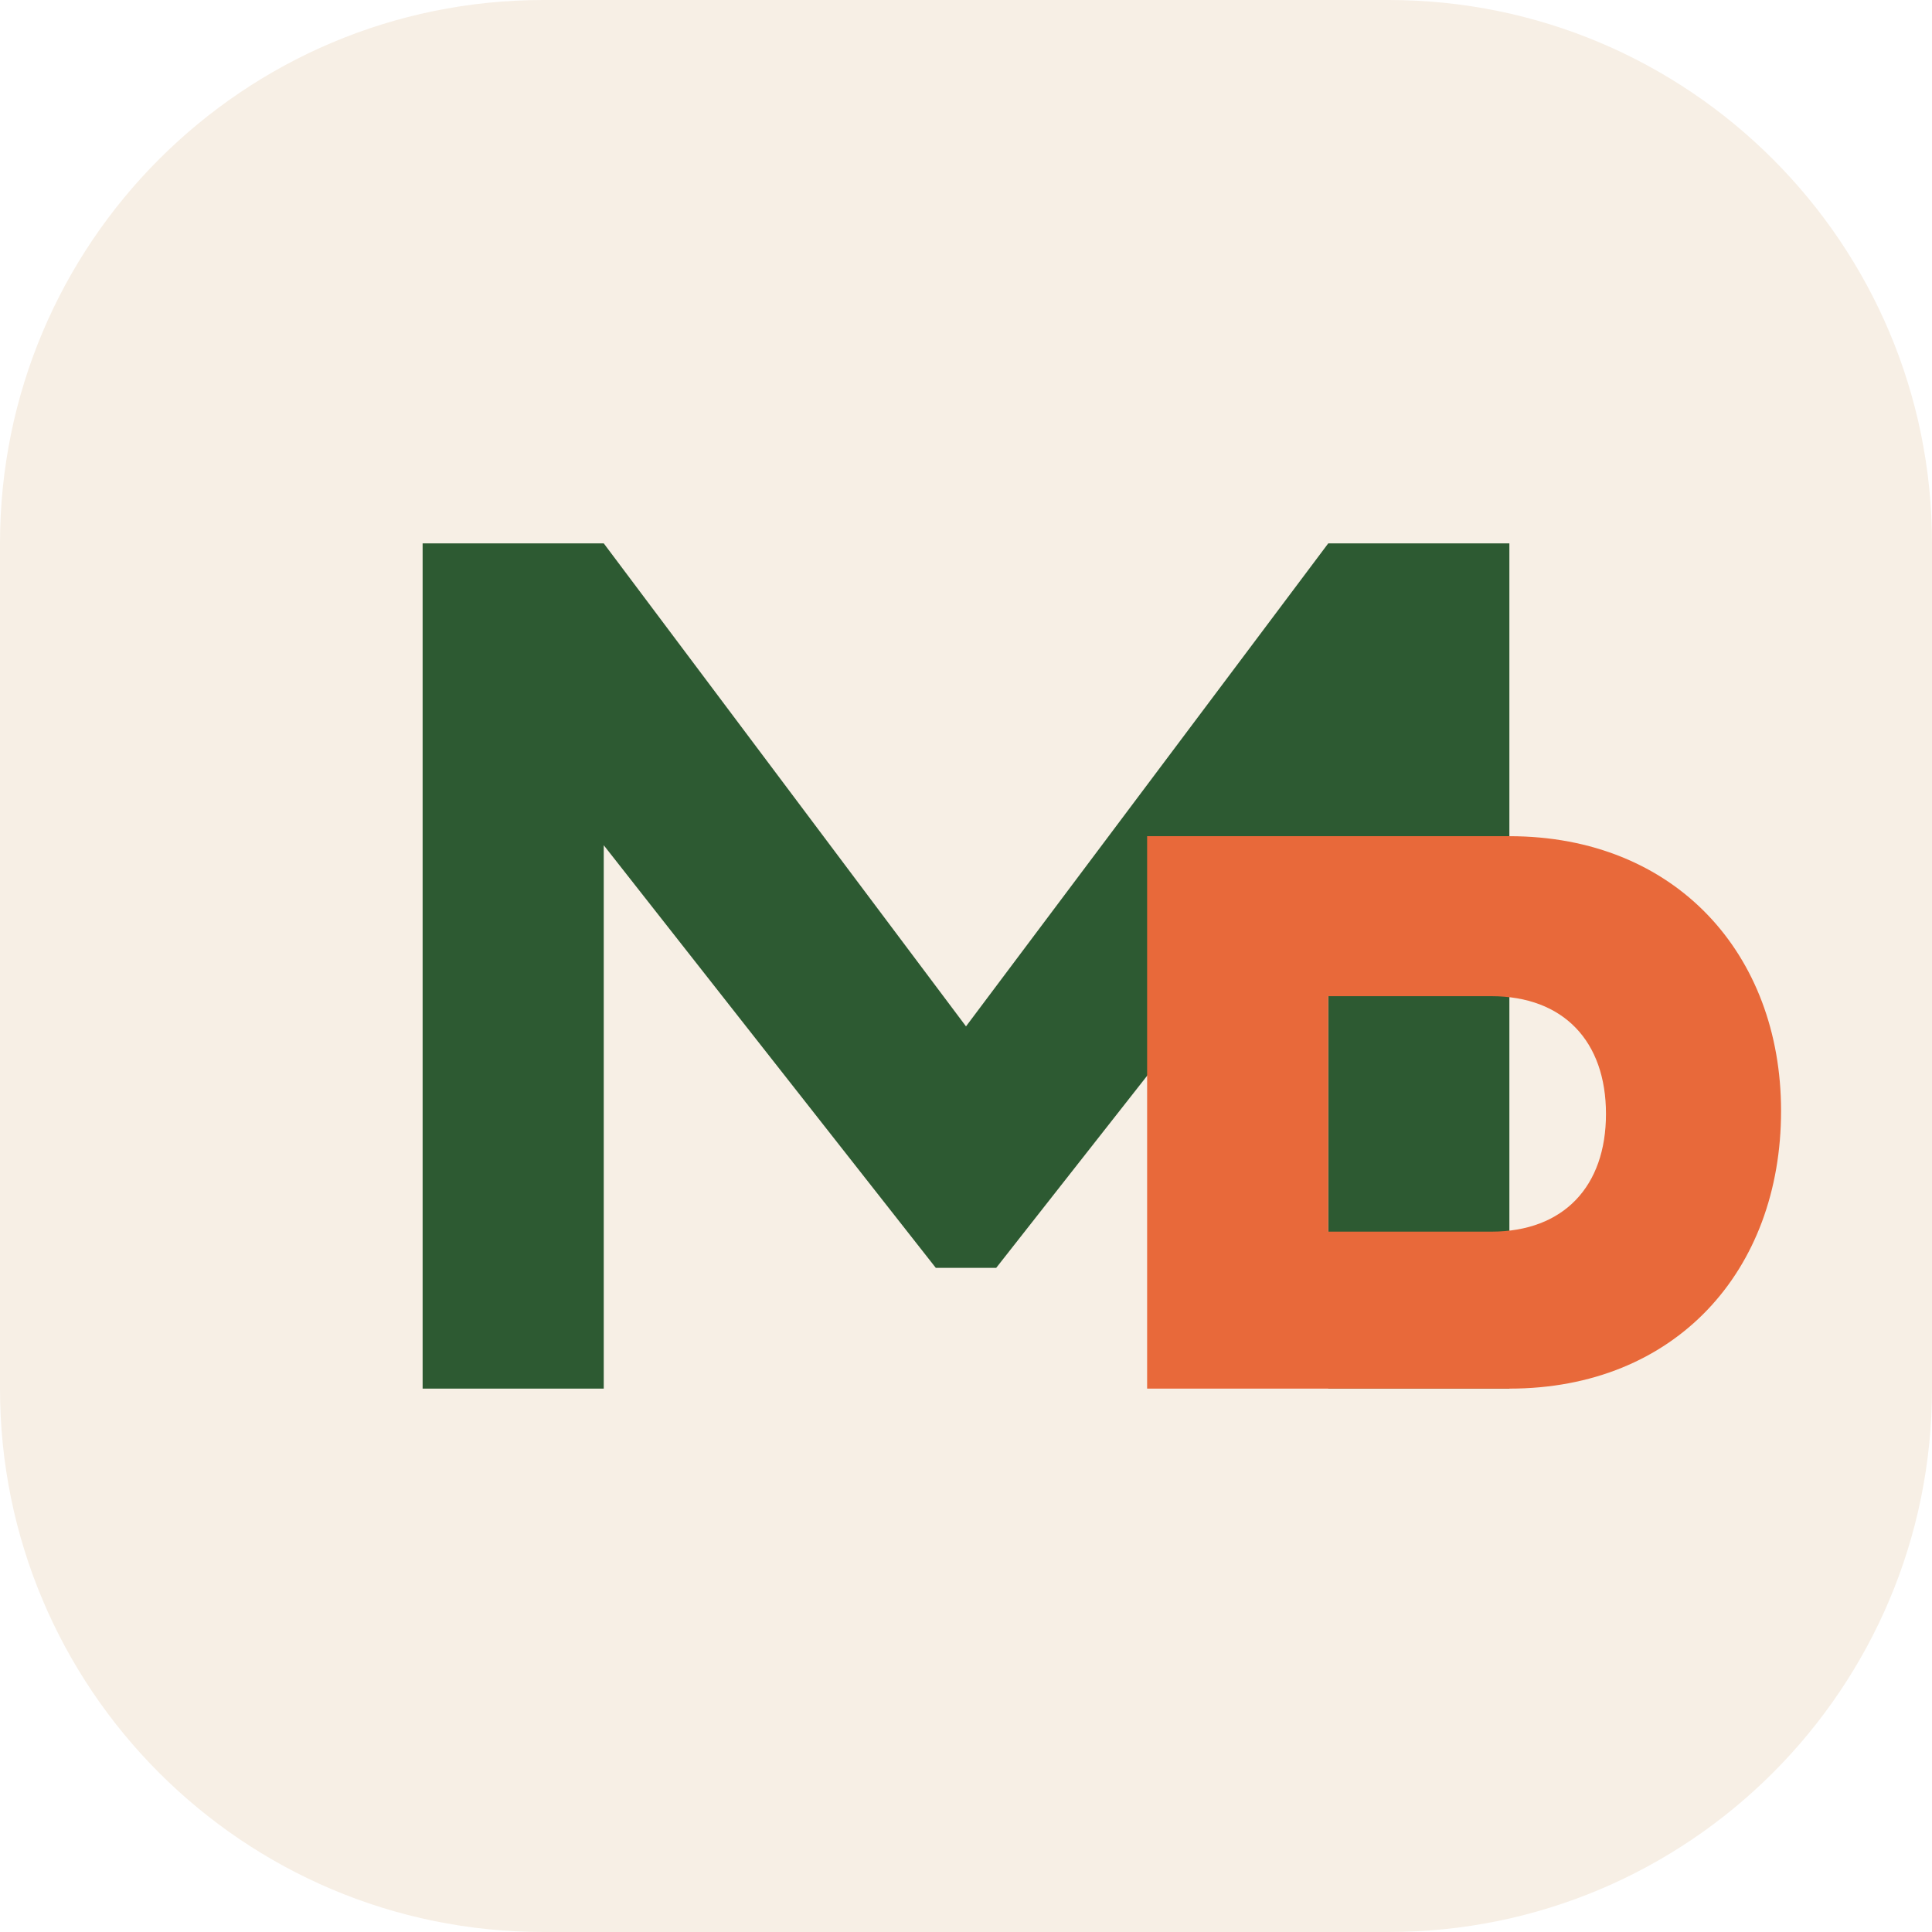
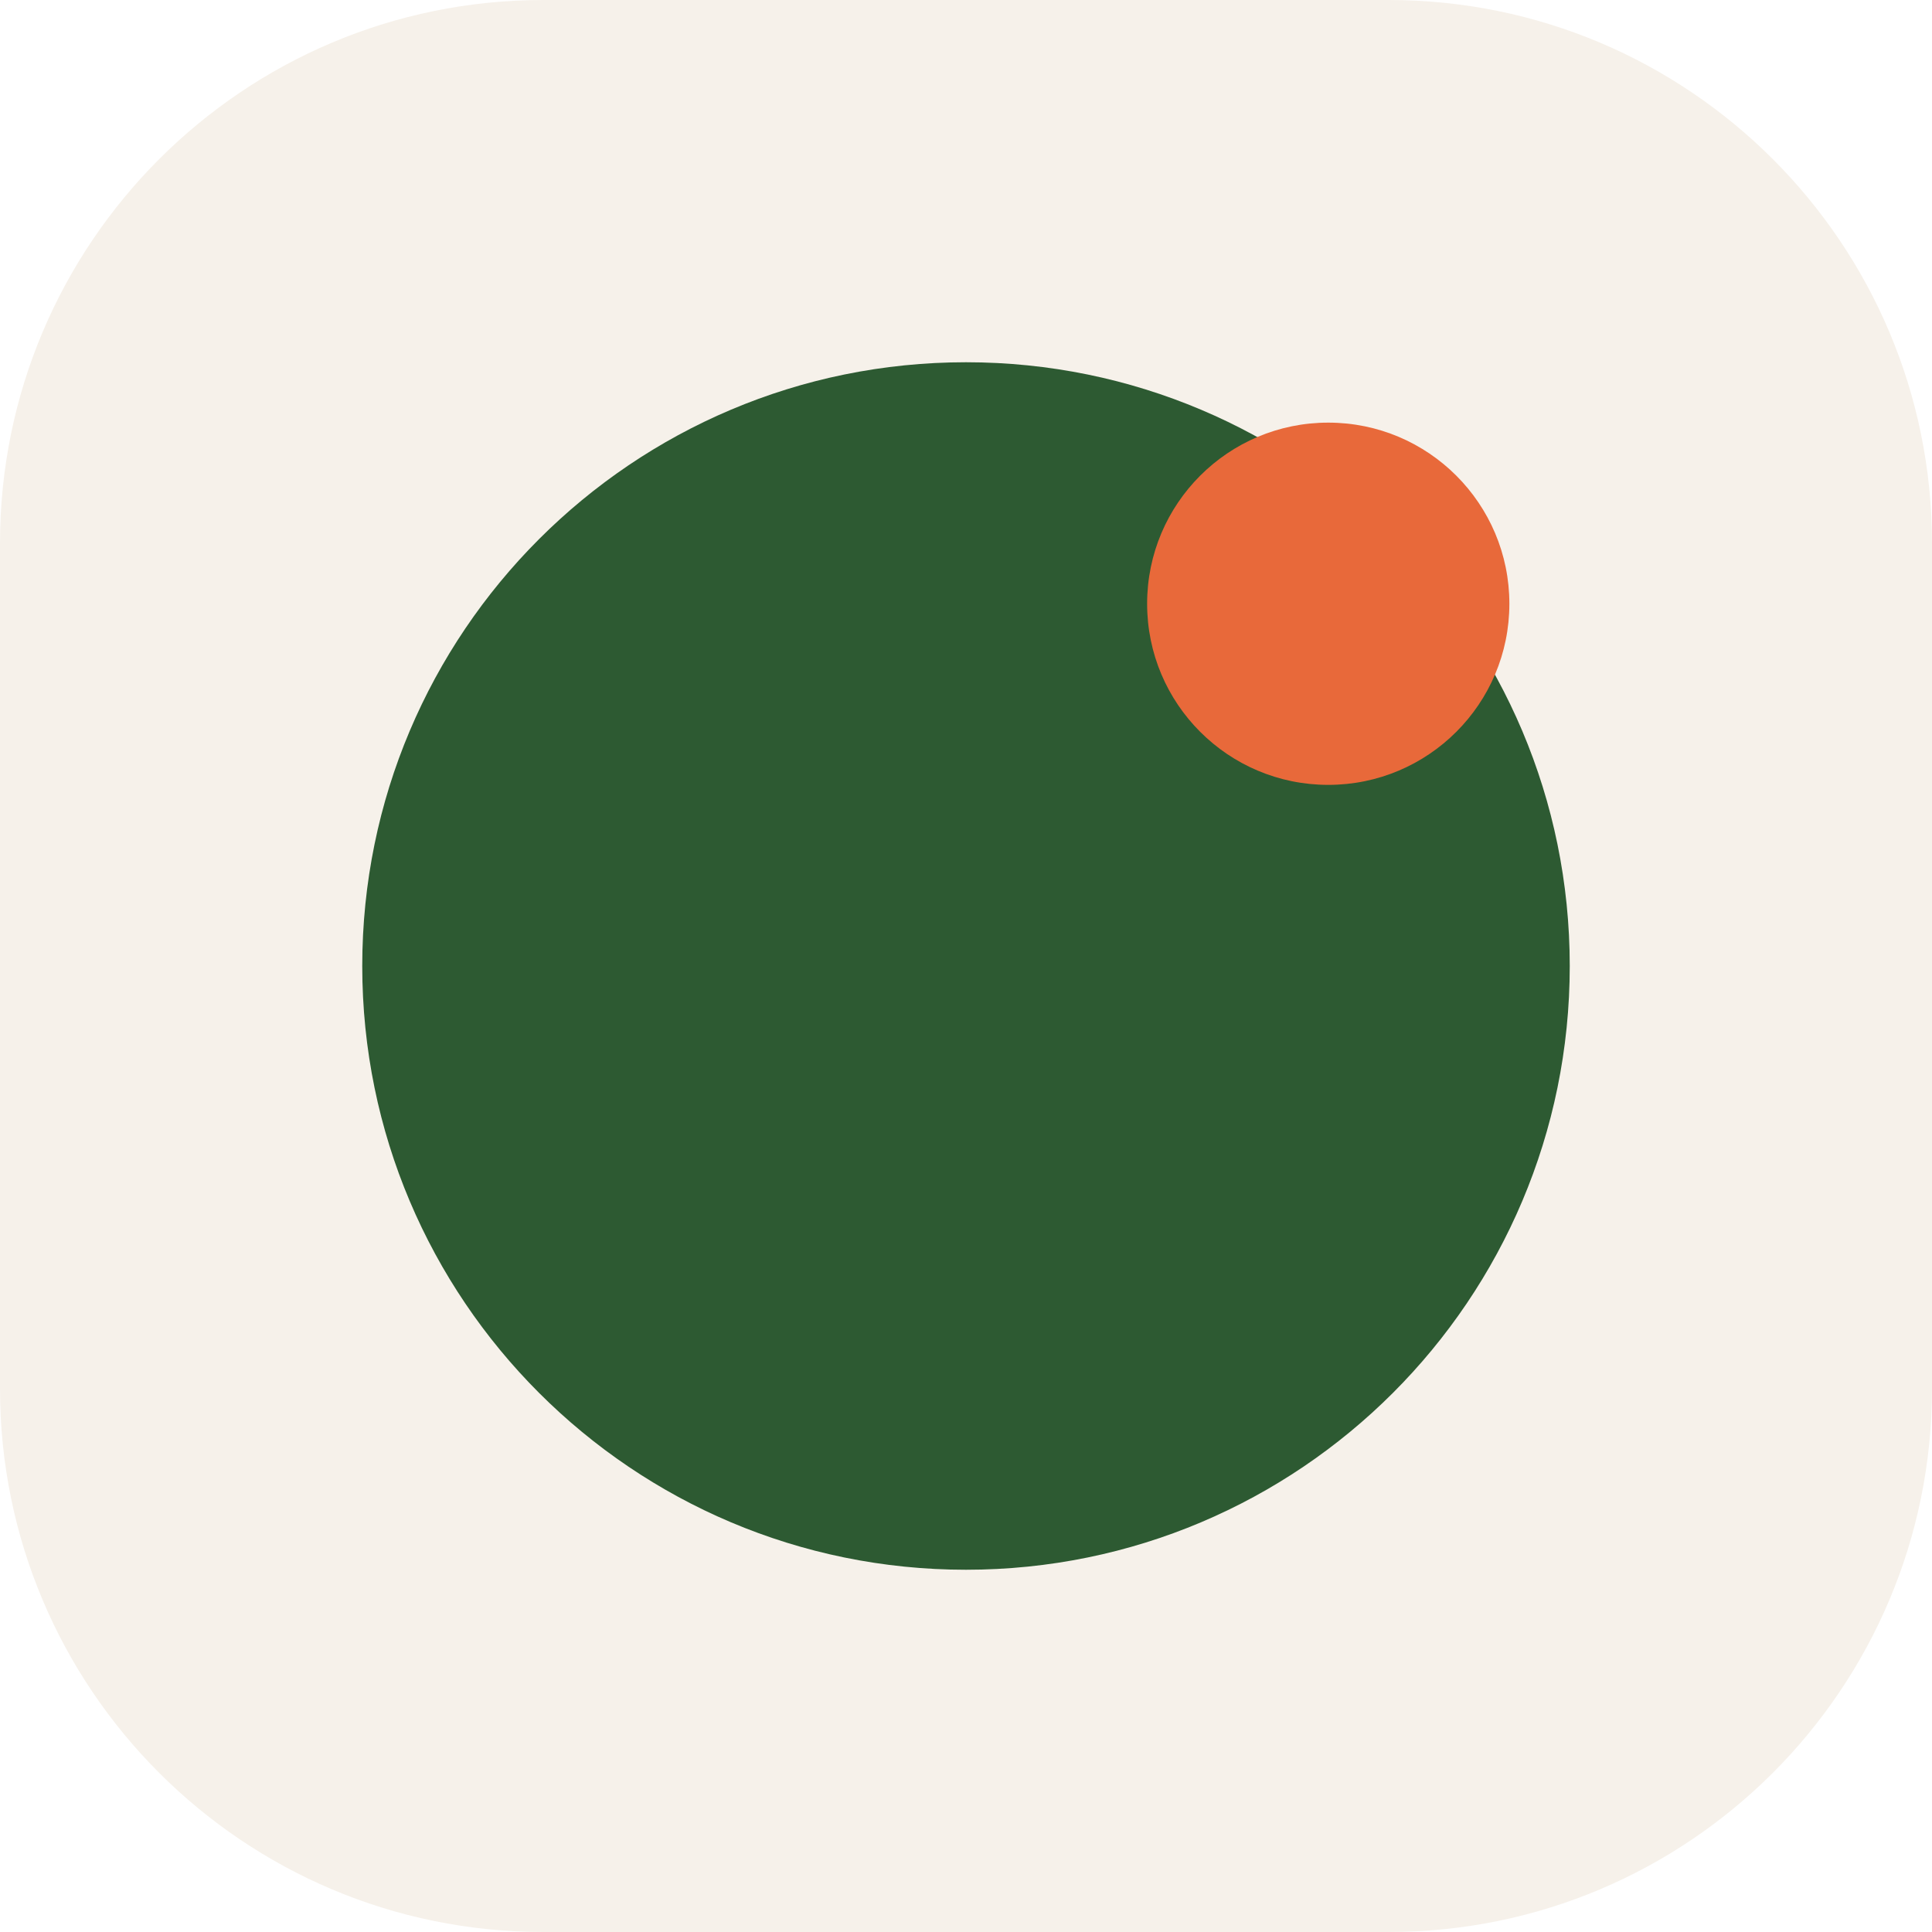
<svg xmlns="http://www.w3.org/2000/svg" viewBox="0 0 64 64" role="img" aria-label="MonAide-VD">
-   <rect width="64" height="64" rx="18" fill="#f7efe5" />
-   <path d="M14 46V18h6l12 16 12-16h6v28h-6V28L33 42h-2L20 28v18z" fill="#2d5a32" />
-   <path d="M38 46h12c5.5 0 9-3.9 9-9.2 0-5.2-3.5-9.1-9-9.1H38zm6-5.2V33h5.4c2.4 0 3.8 1.5 3.8 3.9 0 2.4-1.4 3.9-3.8 3.9z" fill="#e8693a" />
+   <rect width="64" height="64" rx="18" fill="#f6f1ea" />
+   <circle cx="32" cy="32" r="20" fill="#2d5a32" />
+   <circle cx="44" cy="20" r="6" fill="#e8693a" />
</svg>
